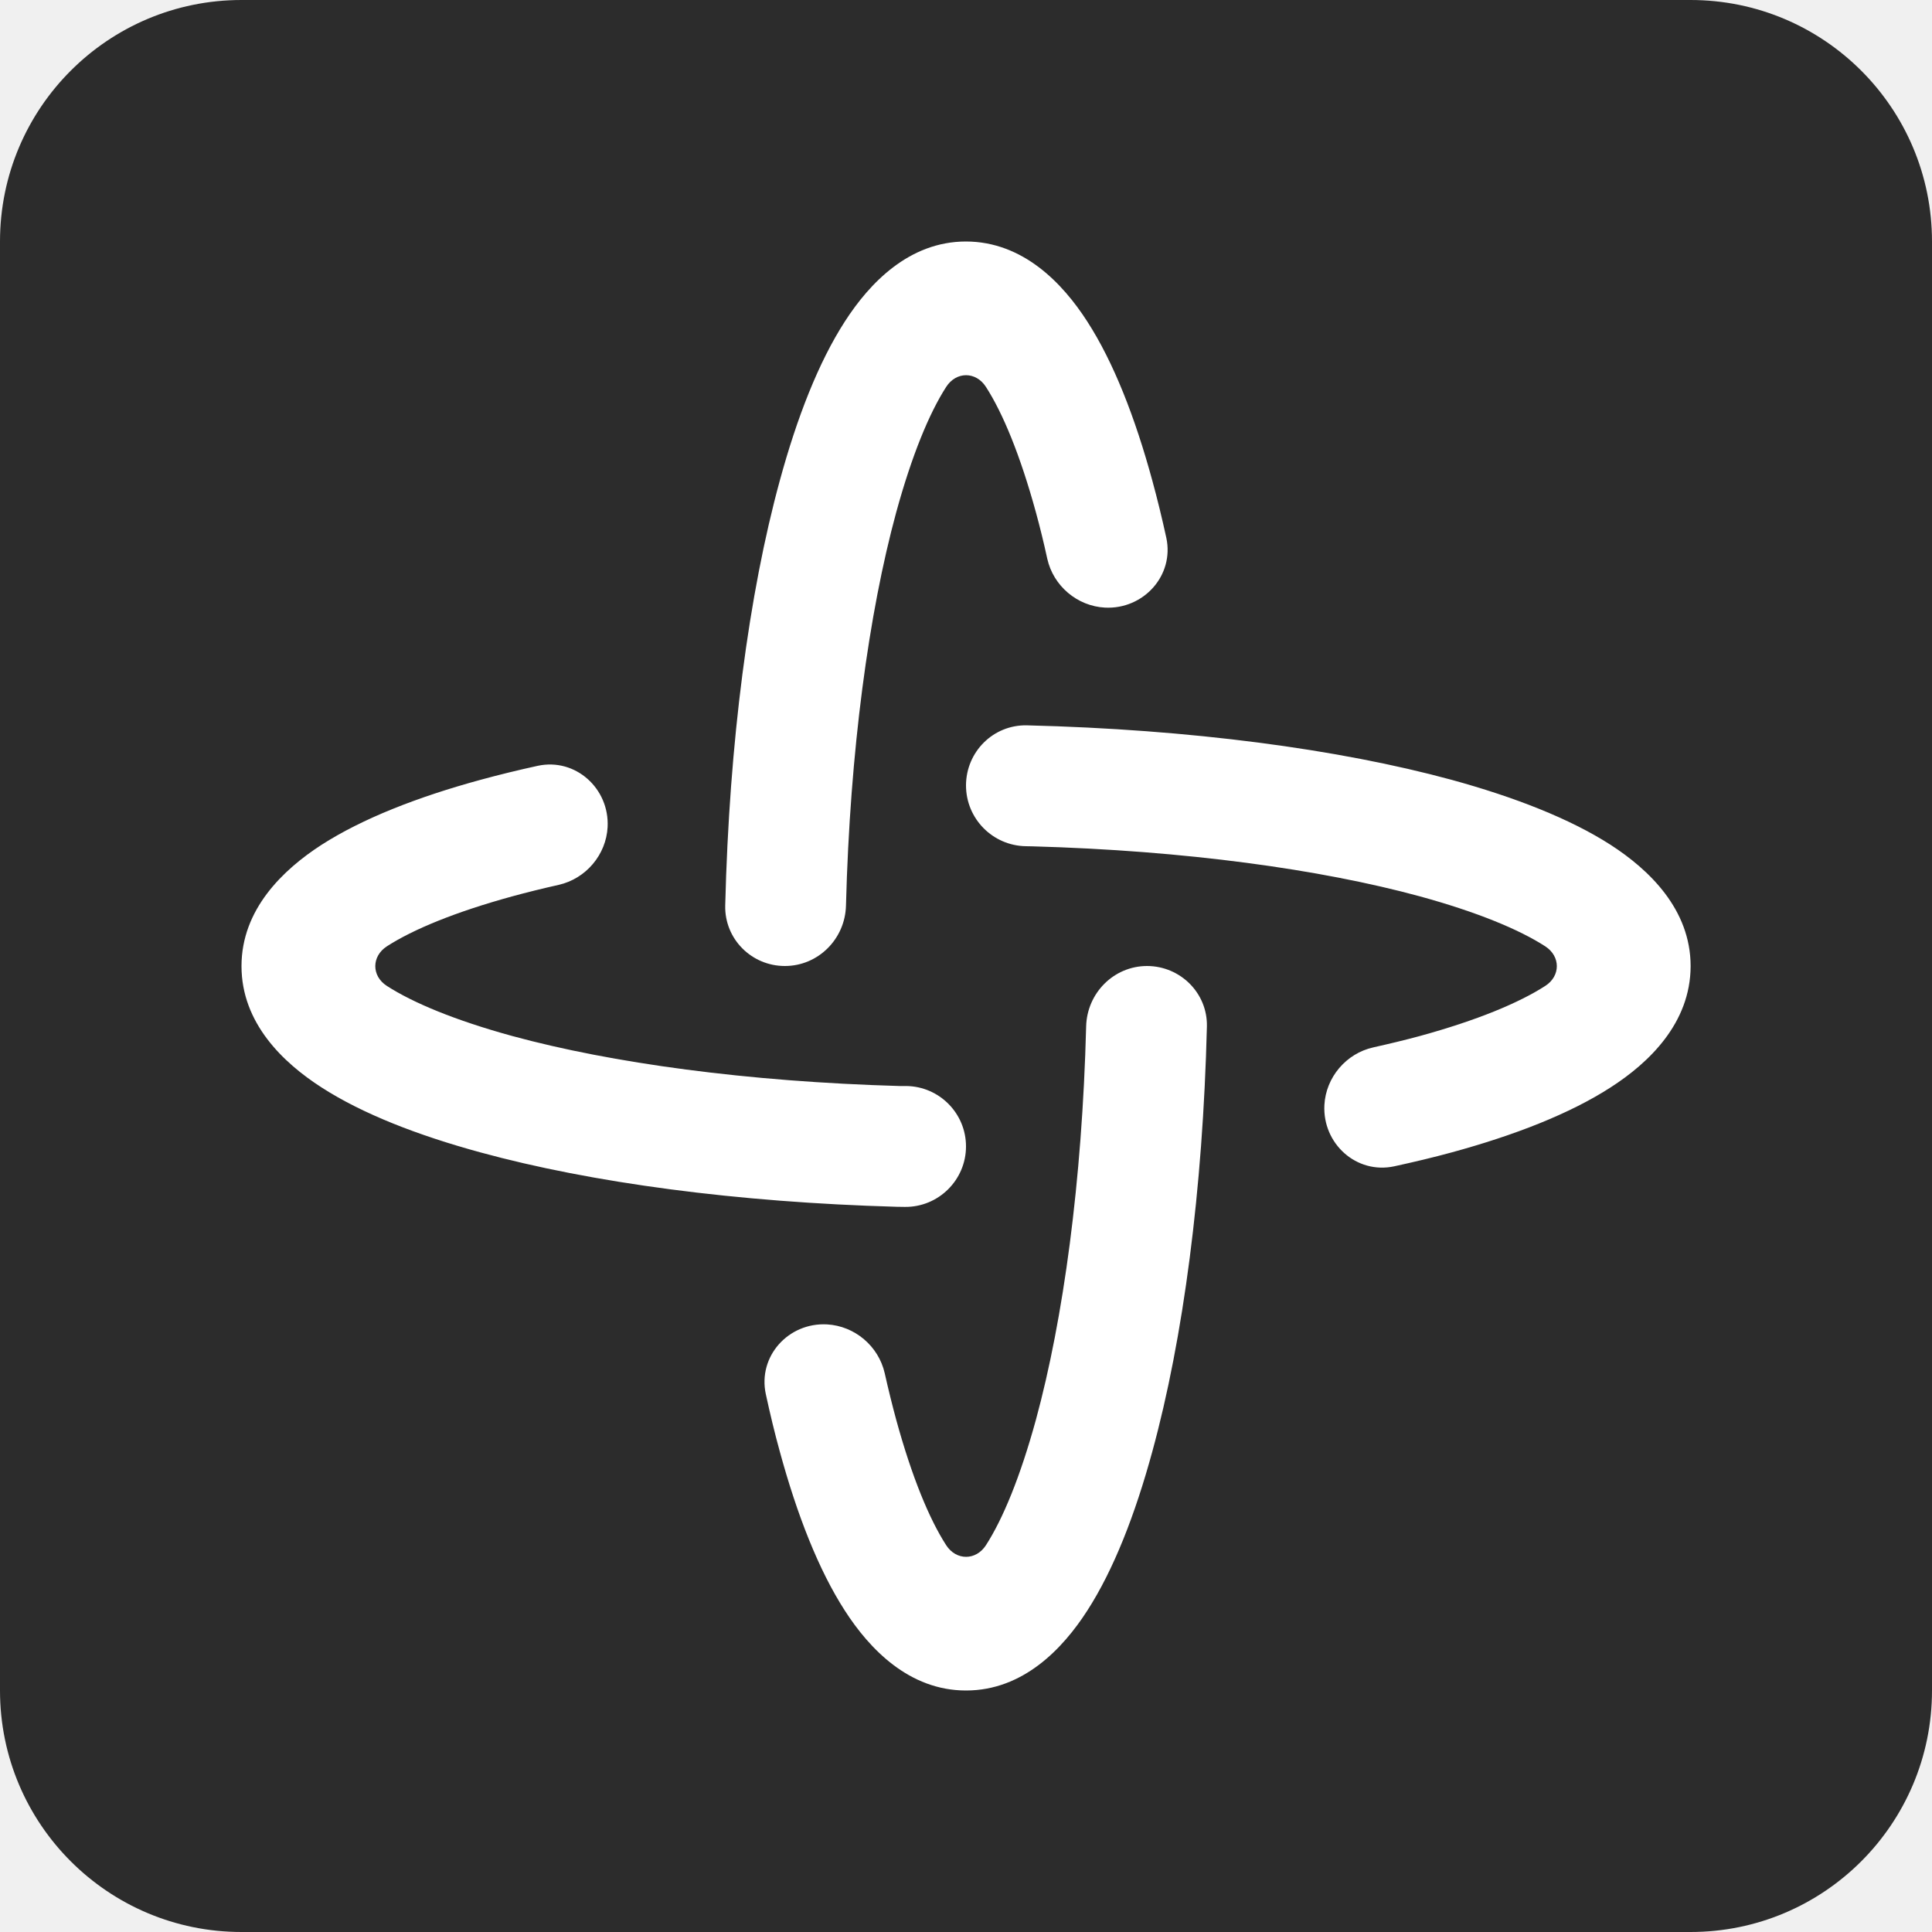
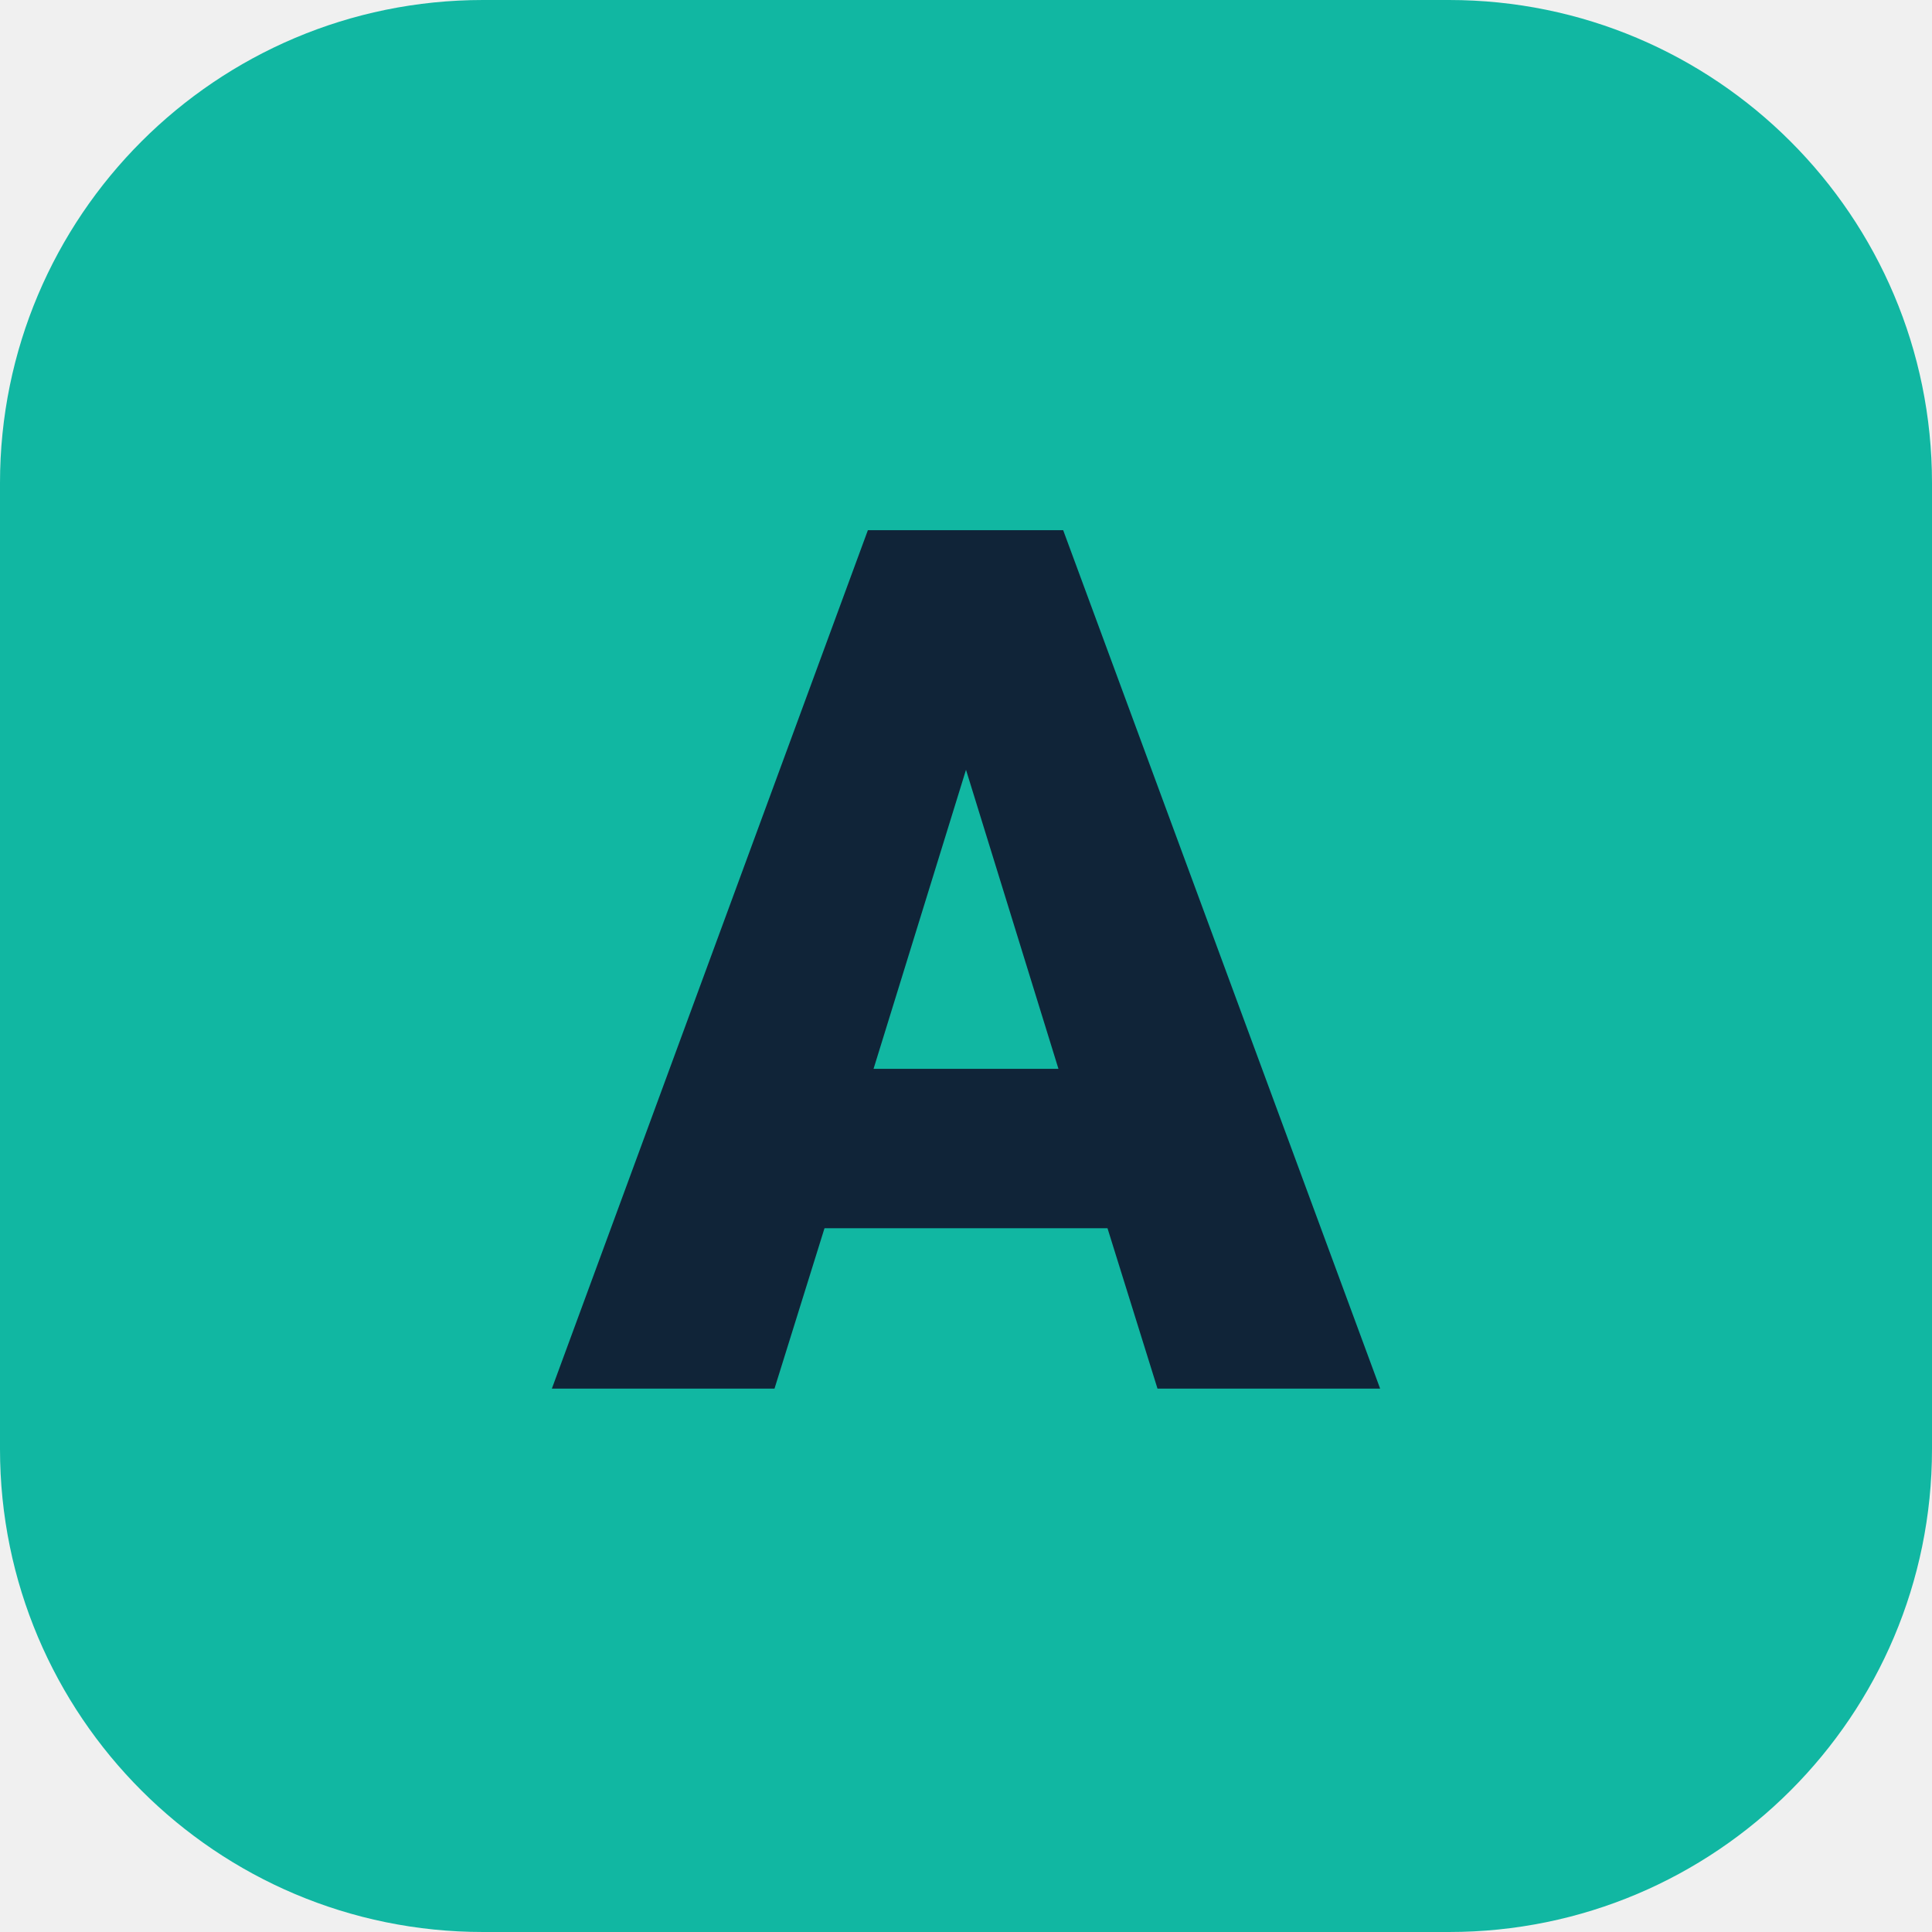
- <svg xmlns="http://www.w3.org/2000/svg" width="16" height="16" viewBox="0 0 16 16" fill="none">
-   <path d="M0 2C0 0.895 0.895 0 2 0H14C15.105 0 16 0.895 16 2V14C16 15.105 15.105 16 14 16H2C0.895 16 0 15.105 0 14V2Z" fill="#2C2C2C" />
-   <path d="M9.5 8C9.776 8.001 10.001 8.225 9.995 8.5C9.962 9.855 9.799 11.086 9.543 12.021C9.401 12.542 9.223 13 9.004 13.339C8.8 13.656 8.472 14 8 14C7.529 14 7.201 13.656 6.997 13.339C6.778 13 6.6 12.542 6.458 12.021C6.416 11.87 6.378 11.711 6.342 11.545C6.275 11.232 6.529 10.951 6.849 10.968C7.079 10.981 7.276 11.148 7.327 11.373C7.357 11.507 7.389 11.636 7.422 11.758C7.552 12.232 7.696 12.58 7.836 12.797C7.919 12.925 8.082 12.925 8.165 12.797C8.305 12.58 8.449 12.232 8.579 11.758C8.806 10.924 8.962 9.784 8.995 8.5C9.002 8.224 9.224 8 9.5 8ZM4.454 6.342C4.766 6.275 5.048 6.53 5.032 6.849C5.02 7.079 4.852 7.277 4.627 7.328C4.493 7.358 4.364 7.39 4.243 7.423C3.769 7.553 3.421 7.697 3.204 7.837C3.076 7.92 3.076 8.083 3.204 8.165C3.421 8.305 3.769 8.45 4.243 8.58C5.066 8.804 6.187 8.958 7.451 8.994H7.507C7.78 8.998 8 9.221 8 9.494C8 9.772 7.772 9.998 7.494 9.995L7.425 9.994C6.101 9.957 4.898 9.795 3.98 9.544C3.459 9.402 3.001 9.224 2.662 9.005C2.345 8.801 2 8.473 2 8.001C2 7.53 2.345 7.202 2.662 6.997C3.001 6.779 3.459 6.6 3.98 6.458C4.13 6.417 4.289 6.378 4.454 6.342ZM8.504 6.007C9.857 6.04 11.087 6.204 12.021 6.458C12.542 6.601 13 6.779 13.339 6.997C13.656 7.202 14.001 7.53 14.001 8.001C14 8.473 13.656 8.801 13.339 9.005C13 9.224 12.542 9.402 12.021 9.544C11.871 9.585 11.711 9.623 11.546 9.659C11.233 9.726 10.952 9.471 10.968 9.152C10.98 8.922 11.148 8.724 11.373 8.674C11.507 8.644 11.636 8.613 11.758 8.58C12.232 8.45 12.58 8.305 12.797 8.165C12.925 8.083 12.925 7.92 12.797 7.837C12.58 7.697 12.232 7.553 11.758 7.423C10.935 7.199 9.814 7.044 8.55 7.009L8.497 7.008C8.221 7.004 8 6.78 8 6.504C8.001 6.226 8.226 6.001 8.504 6.007ZM8 2C8.472 2.001 8.8 2.345 9.004 2.662C9.223 3.001 9.401 3.459 9.543 3.98C9.584 4.13 9.623 4.289 9.659 4.454C9.726 4.766 9.47 5.048 9.151 5.032C8.921 5.02 8.723 4.852 8.673 4.627C8.644 4.493 8.612 4.364 8.579 4.243C8.449 3.769 8.305 3.421 8.165 3.204C8.082 3.075 7.919 3.075 7.836 3.204C7.696 3.421 7.552 3.769 7.422 4.243C7.195 5.077 7.039 6.216 7.006 7.5C6.999 7.776 6.776 8 6.5 8C6.224 8 6 7.776 6.006 7.5C6.039 6.146 6.202 4.915 6.458 3.98C6.6 3.459 6.778 3.001 6.997 2.662C7.201 2.345 7.529 2 8 2Z" fill="white" />
+ <svg xmlns="http://www.w3.org/2000/svg" viewBox="0 0 32 32" fill="none">
+   <rect width="32" height="32" rx="8" fill="#11b7a2" />
+   <text x="16" y="23" font-family="-apple-system, BlinkMacSystemFont, 'Segoe UI', Roboto, sans-serif" font-weight="800" font-size="20" fill="#102438" text-anchor="middle">A</text>
</svg>
